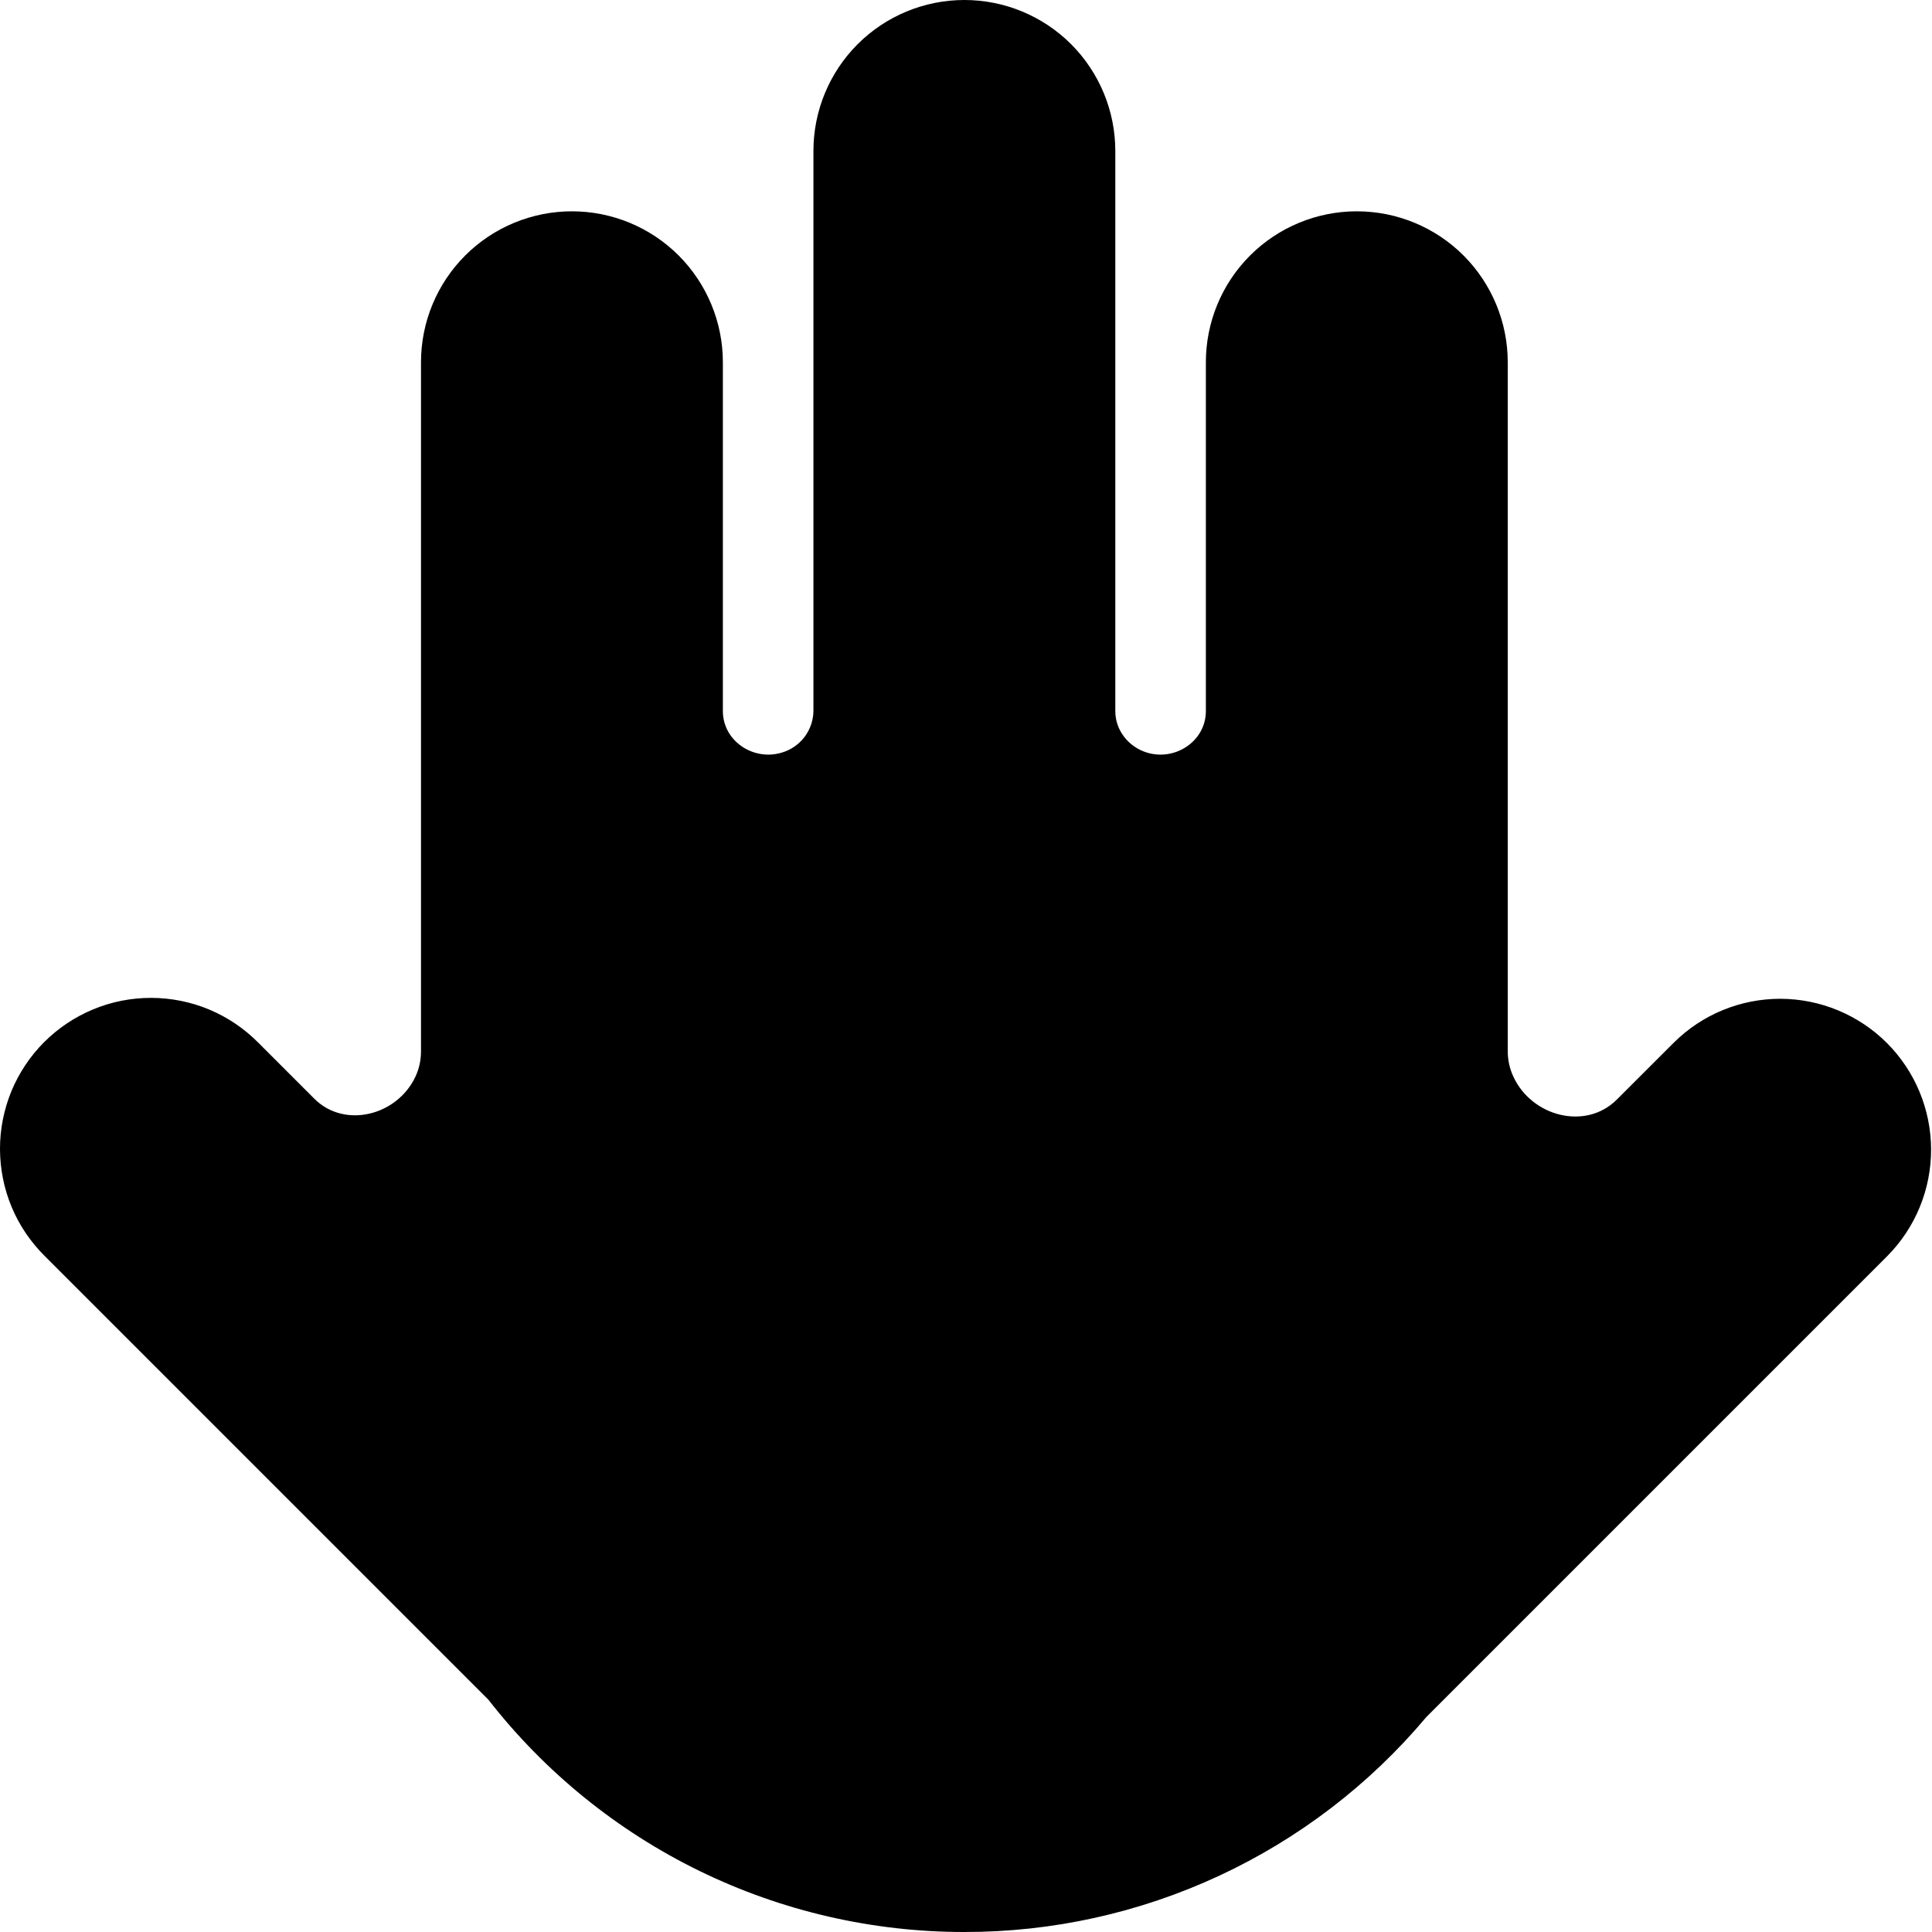
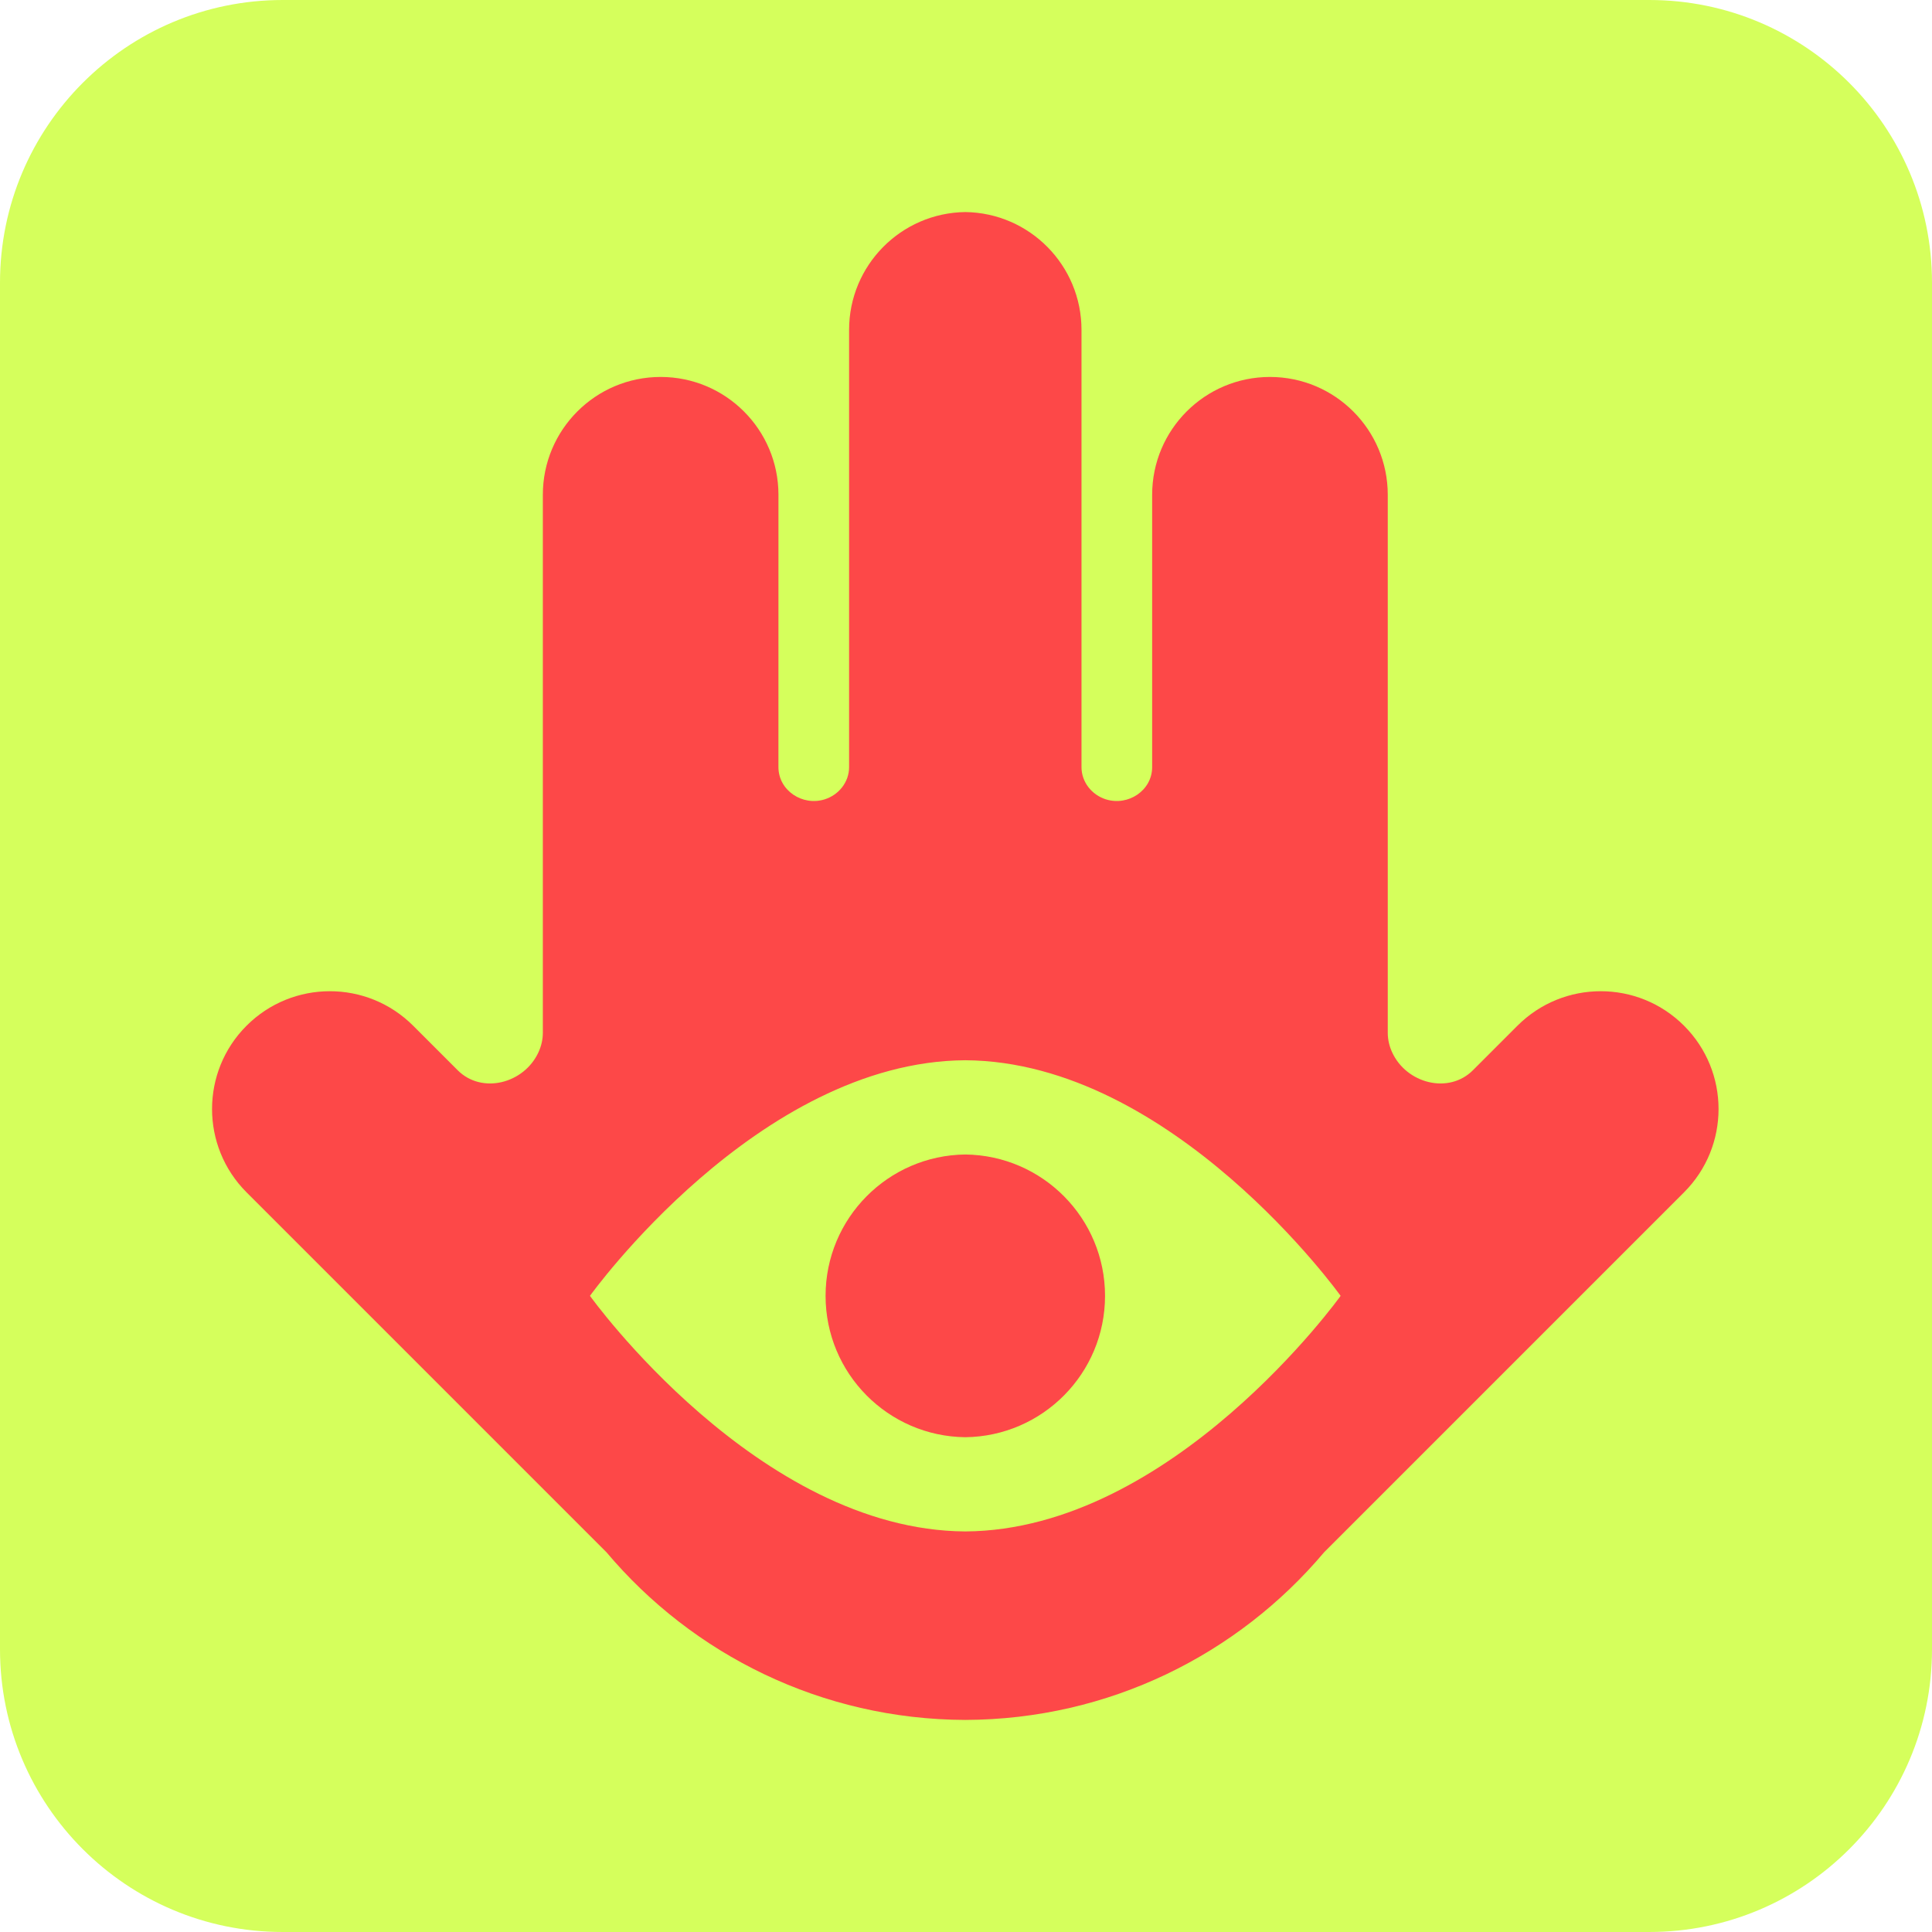
- <svg xmlns="http://www.w3.org/2000/svg" viewBox="0 0 32 32" fill="none" width="100%" height="100%">
-   <g>
-     <path fillRule="evenodd" d="M26.78 18.212C26.266 18.728 25.37 18.494 25.066 17.832C25.005 17.702 24.974 17.561 24.973 17.418V6C24.973 5.337 24.709 4.701 24.241 4.232C23.772 3.763 23.136 3.5 22.473 3.5C21.81 3.5 21.174 3.763 20.705 4.232C20.236 4.701 19.973 5.337 19.973 6V11.778C19.973 12.275 19.464 12.613 18.99 12.463C18.69 12.368 18.473 12.095 18.473 11.78V2.5C18.473 1.837 18.209 1.201 17.741 0.732C17.272 0.263 16.636 0 15.973 0C15.31 0 14.674 0.263 14.205 0.732C13.736 1.201 13.473 1.837 13.473 2.5V11.781C13.47 11.935 13.418 12.083 13.326 12.206C13.233 12.328 13.104 12.418 12.957 12.463C12.483 12.613 11.973 12.275 11.973 11.778V6C11.973 5.337 11.709 4.701 11.241 4.232C10.772 3.763 10.136 3.5 9.473 3.5C8.81 3.5 8.174 3.763 7.705 4.232C7.236 4.701 6.973 5.337 6.973 6V17.422C6.972 17.562 6.942 17.701 6.883 17.828C6.585 18.475 5.71 18.702 5.206 18.198L4.276 17.268C4.044 17.034 3.768 16.848 3.465 16.721C3.161 16.594 2.835 16.529 2.506 16.528C2.177 16.527 1.85 16.591 1.546 16.717C1.242 16.843 0.965 17.027 0.732 17.26C0.5 17.492 0.315 17.769 0.189 18.073C0.064 18.378 -0.001 18.704 5.2392e-06 19.033C0.001 19.362 0.066 19.688 0.193 19.992C0.32 20.296 0.506 20.571 0.74 20.803L8.09 28.153C9.024 29.352 10.22 30.322 11.586 30.989C12.952 31.655 14.453 32.001 15.973 32C17.431 32.002 18.872 31.683 20.194 31.068C21.516 30.453 22.687 29.556 23.625 28.439L31.261 20.803C31.726 20.333 31.986 19.699 31.985 19.037C31.983 18.376 31.72 17.743 31.253 17.275C30.785 16.808 30.151 16.545 29.49 16.543C28.829 16.542 28.194 16.802 27.725 17.268L26.78 18.212ZM15.973 28C20.392 28 23.973 23 23.973 23C23.973 23 20.392 18 15.973 18C11.555 18 7.973 23 7.973 23C7.973 23 11.555 28 15.973 28Z" fill="currentColor" />
-     <path d="M18.739 23C18.746 23.368 18.679 23.733 18.544 24.075C18.408 24.416 18.205 24.727 17.948 24.99C17.69 25.252 17.383 25.461 17.044 25.603C16.705 25.745 16.341 25.819 15.973 25.819C15.606 25.819 15.242 25.745 14.903 25.603C14.564 25.461 14.256 25.252 13.999 24.99C13.741 24.727 13.539 24.416 13.403 24.075C13.267 23.733 13.201 23.368 13.208 23C13.222 22.276 13.519 21.586 14.036 21.078C14.553 20.571 15.249 20.287 15.973 20.287C16.698 20.287 17.393 20.571 17.91 21.078C18.427 21.586 18.725 22.276 18.739 23Z" fill="currentColor" />
-   </g>
+ <svg xmlns="http://www.w3.org/2000/svg" width="100%" height="100%" viewBox="0 0 82 82" fill="none">
+   <rect width="82" height="82" rx="12" fill="#D5FF5C" />
+   <path d="M35.04 55C35.04 58.291 37.689 60.962 40.97 61C44.252 60.962 46.901 58.291 46.901 55C46.901 51.71 44.252 49.038 40.97 49C37.689 49.038 35.04 51.71 35.04 55Z" fill="#FD4848" />
+   <path fill-rule="evenodd" clip-rule="evenodd" d="M22.854 44.662C22.246 45.987 20.455 46.455 19.425 45.424L17.536 43.535C15.583 41.582 12.417 41.582 10.464 43.535C8.512 45.487 8.512 48.653 10.464 50.606L25.739 65.881C29.394 70.218 34.859 72.979 40.97 72.999C47.081 72.979 52.546 70.218 56.201 65.881L71.476 50.606C73.429 48.653 73.429 45.487 71.476 43.535C69.523 41.582 66.358 41.582 64.405 43.535L62.516 45.424C61.485 46.455 59.694 45.987 59.086 44.662C58.966 44.401 58.901 44.121 58.901 43.834L58.901 21C58.901 18.238 56.662 15.999 53.901 15.999C51.14 15.999 48.901 18.238 48.901 21L48.901 32.557C48.901 33.551 47.883 34.225 46.935 33.926C46.336 33.736 45.902 33.19 45.902 32.561L45.902 14C45.902 11.261 43.7 9.036 40.97 9C38.24 9.036 36.038 11.261 36.038 14L36.038 32.561C36.038 33.19 35.605 33.736 35.005 33.926C34.058 34.225 33.039 33.551 33.039 32.557L33.04 21C33.04 18.238 30.801 15.999 28.04 15.999C25.278 15.999 23.04 18.238 23.04 21L23.04 43.834C23.04 44.121 22.974 44.401 22.854 44.662ZM40.97 45C32.166 45.053 25.04 55 25.04 55C25.04 55 32.166 64.947 40.97 64.999C49.775 64.947 56.9 55 56.9 55C56.9 55 49.775 45.053 40.97 45Z" fill="#FD4848" />
</svg>
